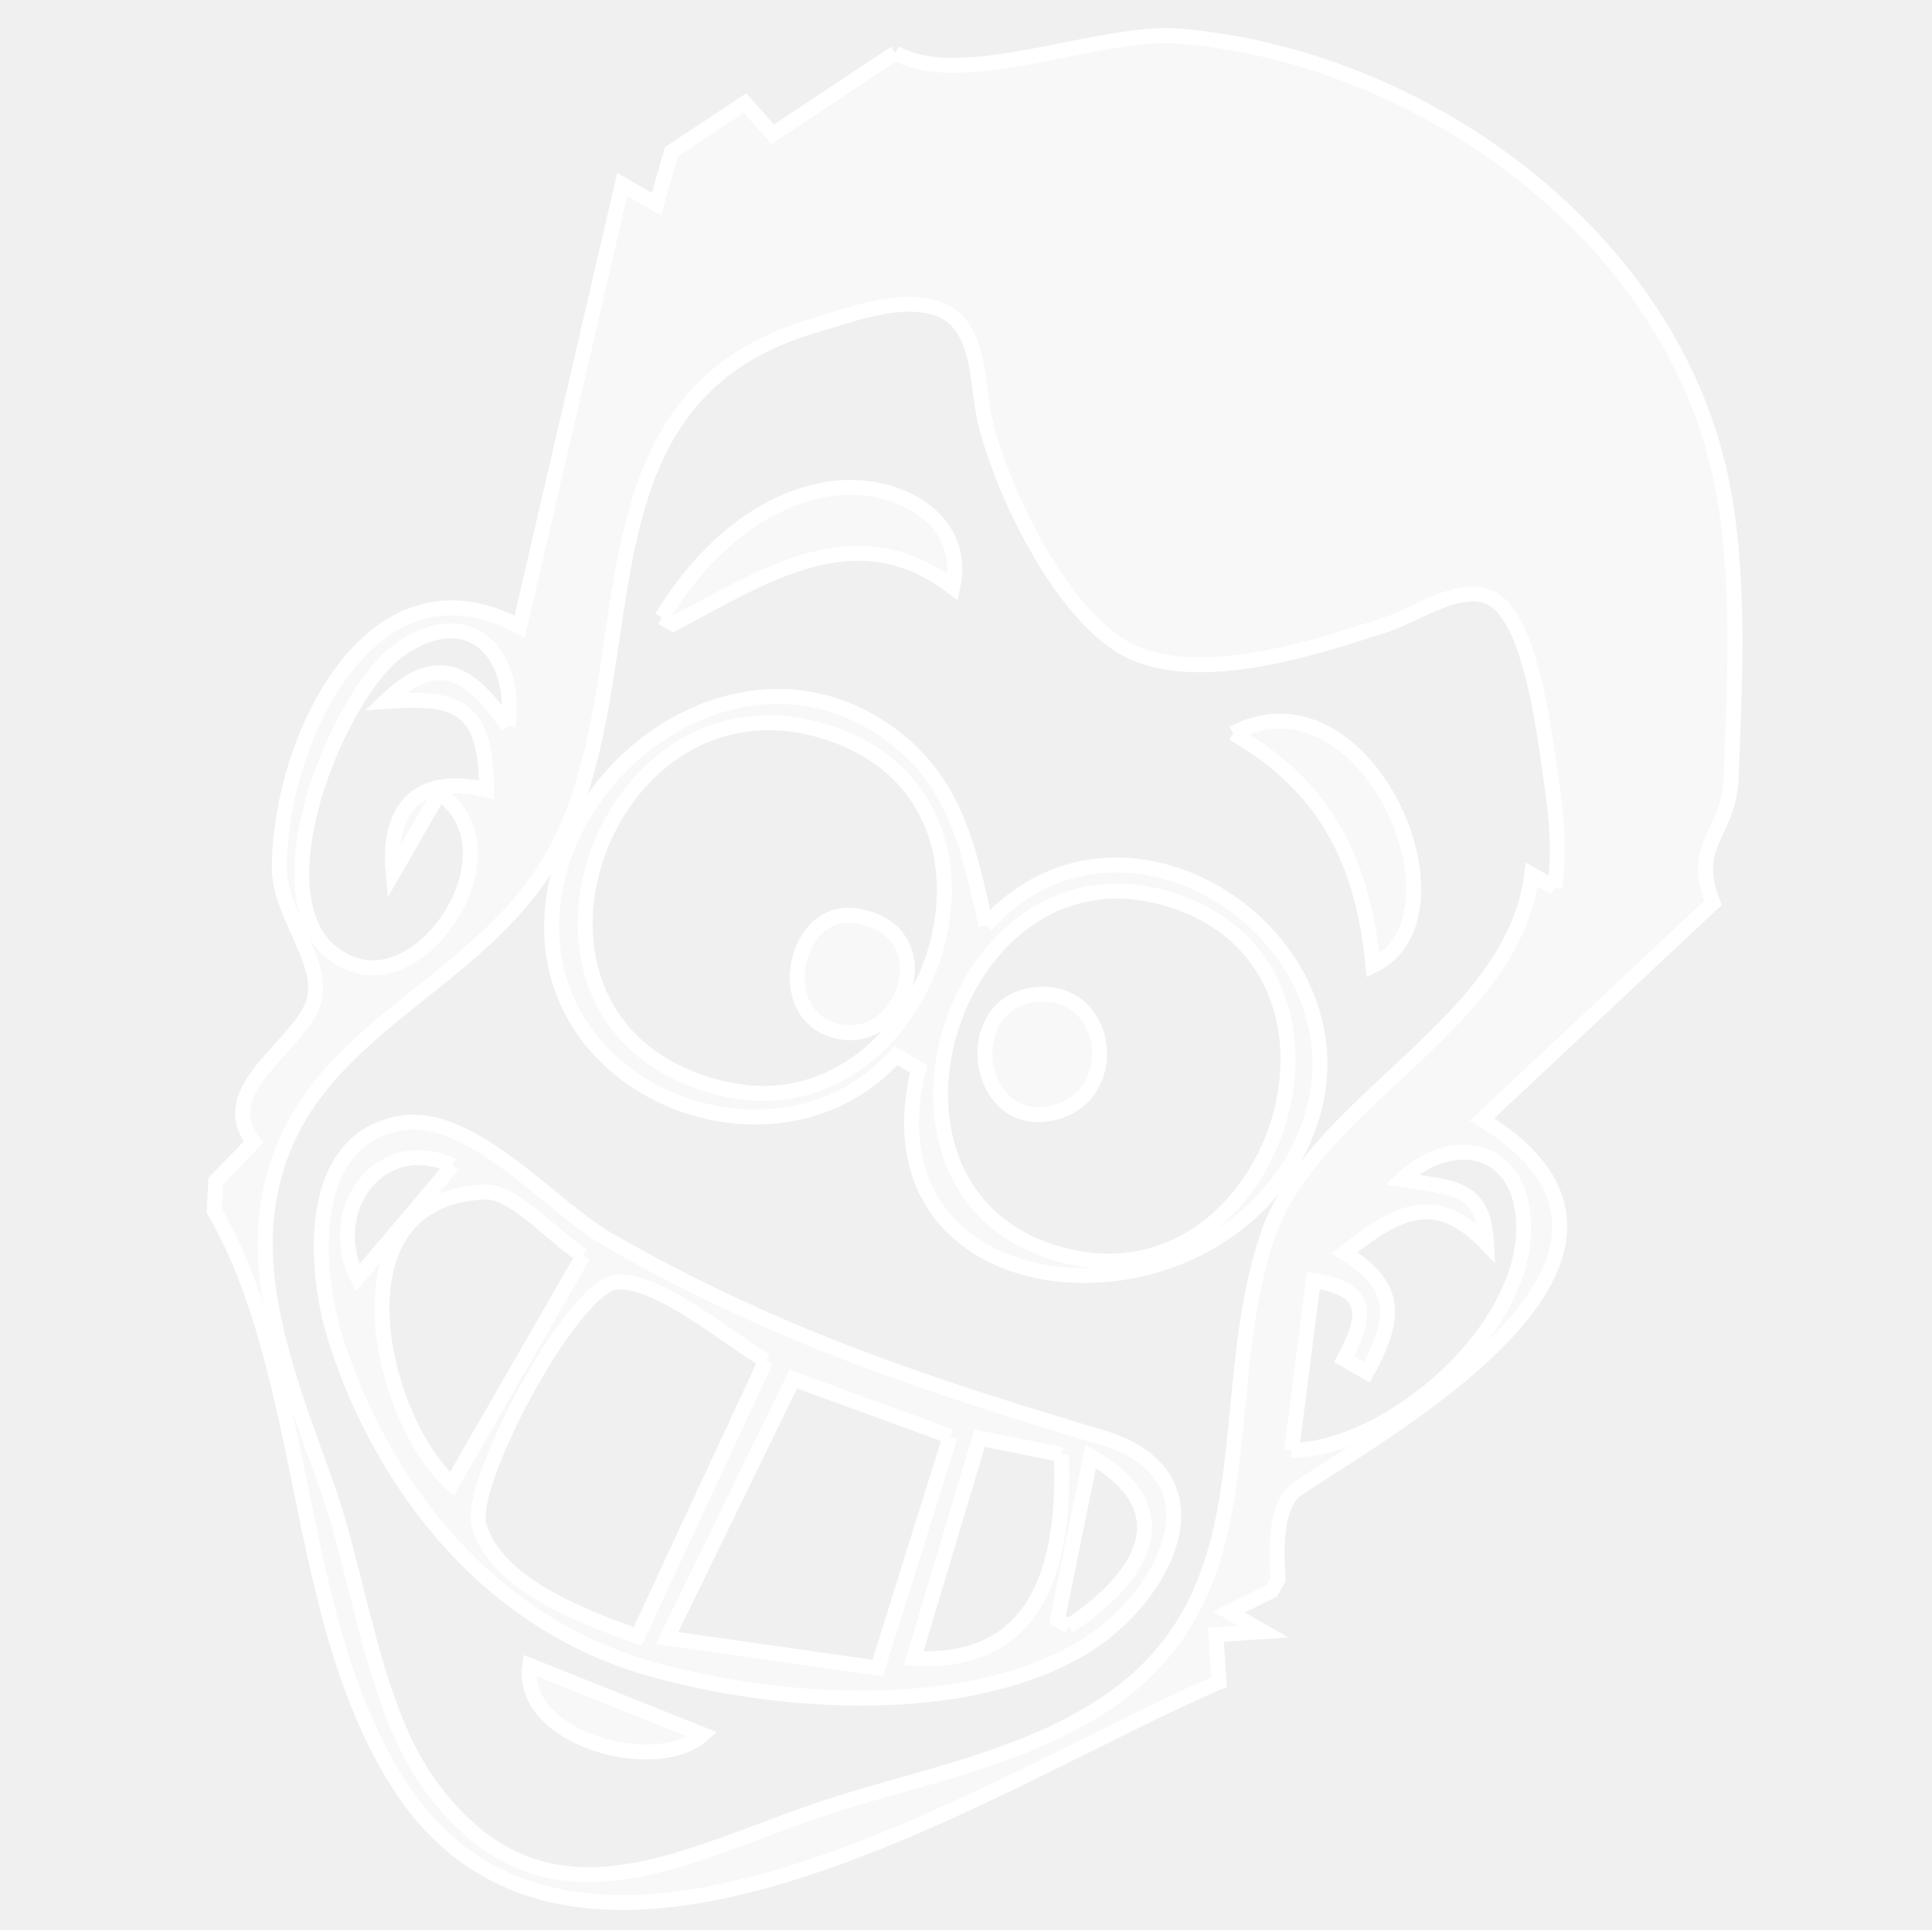
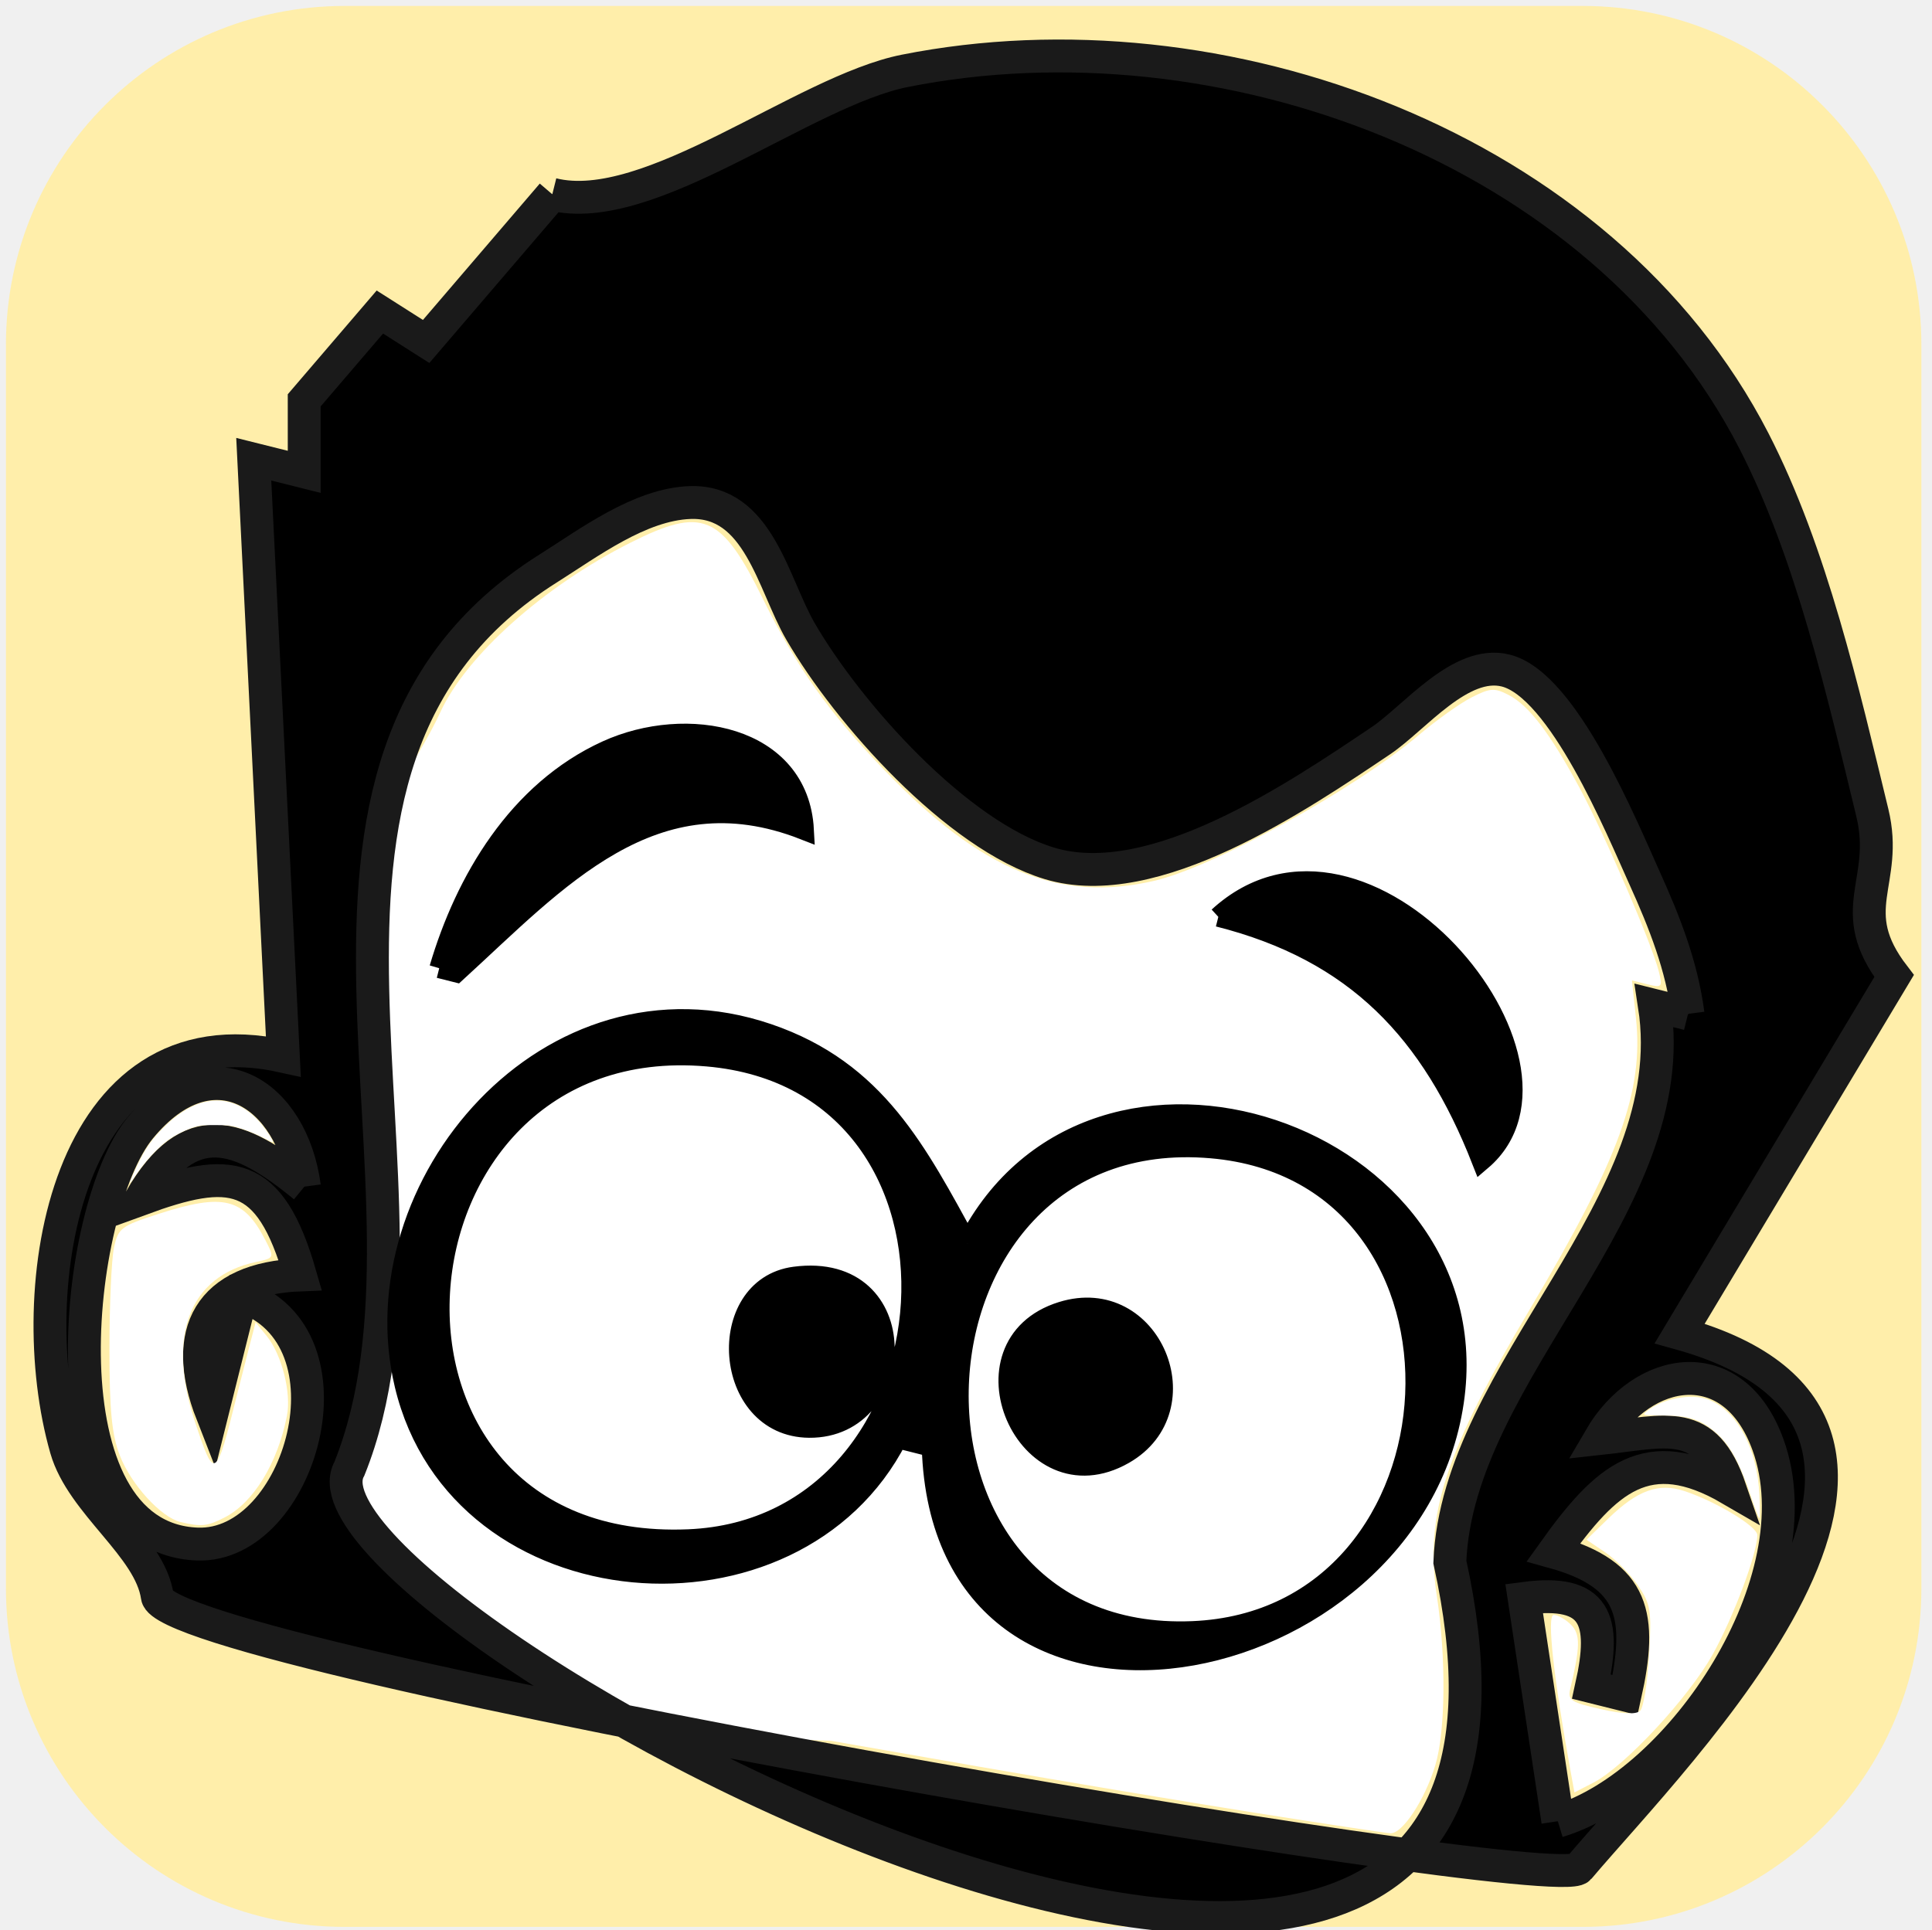
<svg xmlns="http://www.w3.org/2000/svg" width="167.37mm" height="167.177mm" viewBox="0 0 167.37 167.177" version="1.1" id="svg1" xml:space="preserve">
  <defs id="defs1" />
  <g id="layer1" transform="translate(29.52983,200.3619)">
-     <path style="fill:#f8f8f8;fill-opacity:1;stroke:#ffffff;stroke-width:1.296;stroke-dasharray:none;stroke-opacity:1" d="m 48.039,-195.775 -10.634,7.045 -2.398,-2.696 -6.38,4.227 -1.287,4.525 -2.967,-1.707 -8.885,38.325 c -12.945,-7 -20.834,10.008 -20.816,20.931 0.006,3.774 3.557,7.699 3.105,11 -0.556,4.057 -9.085,7.919 -5.344,12.721 l -3.265,3.387 -0.149,2.547 c 8.35,14.45 6.759,35.419 16.083,49.837 15.483,23.942 52.291,-1.05 70.973,-8.97 l -0.271,-4.105 4.105,-0.271 -2.967,-1.707 3.685,-1.829 0.569,-0.989 c -0.148,-2.016 -0.39,-6.451 1.65,-7.826 8.092,-5.453 35.192,-20.316 16.013,-32.031 l 20.008,-18.764 c -2.035,-5.13 1.379,-5.981 1.564,-10.727 0.316,-8.124 0.836,-17.536 -0.798,-25.687 -4.283,-21.362 -25.971,-36.99 -47.06,-38.699 -6.8,-0.551 -18.842,4.736 -24.534,1.462 m 57.105,72.338 -1.978,-1.138 c -1.637,13.185 -19.045,19.562 -22.97,31.539 -4.842,14.776 0.755,31.721 -15.356,41.184 -7.066,4.151 -14.945,5.553 -22.619,8.048 -12.238,3.98 -24.481,11.85 -34.477,-1.845 -4.899,-6.71 -6.125,-17.869 -8.888,-25.734 -2.573,-7.324 -6.261,-16.072 -5.237,-24.073 1.814,-14.179 15.107,-17.877 22.747,-27.719 12.064,-15.542 1.212,-42.124 24.671,-48.987 3.039,-0.889 6.938,-2.401 10.147,-1.622 4.408,1.07 3.796,6.651 4.688,10.156 1.533,6.029 6.2,15.709 11.572,19.162 6.038,3.881 16.985,0.222 23.19,-1.796 2.522,-0.82 6.494,-3.723 9.158,-2.19 3.393,1.952 4.514,12.028 5.049,15.629 0.477,3.208 0.766,6.24 0.303,9.388 m -27.84,-13.383 c 7.965,4.582 11.237,11.023 12.112,20.131 8.939,-4.322 -0.624,-26.222 -12.112,-20.131 m -49.502,-10.049 0.989,0.568 c 7.907,-4.171 15.846,-9.547 24.209,-3.185 1.368,-6.189 -5.287,-9.449 -10.919,-8.475 -6.256,1.081 -11.112,5.908 -14.278,11.091 m 28.085,26.686 c -1.512,-6.69 -2.609,-12.635 -8.725,-16.866 -12.327,-8.528 -28.328,2.716 -28.893,16.285 -0.649,15.584 19.881,22.975 29.802,11.879 l 1.978,1.138 c -5.304,21.647 25.679,23.693 33.38,6.04 7.19,-16.48 -15.306,-32.163 -27.542,-18.477 m 16.893,-1.909 c 17.416,6.494 8.075,34.691 -9.712,30.61 -20.469,-4.696 -9.976,-37.951 9.712,-30.61 m -29.818,-14.521 c 17.746,6.617 7.708,34.606 -9.712,30.61 -22.306,-5.117 -10.6,-38.184 9.712,-30.61 m 39.398,61.933 1.882,-14.712 c 4.73,0.693 4.819,2.825 2.669,6.801 l 1.978,1.138 c 2.513,-4.647 2.79,-7.44 -1.951,-10.336 4.631,-3.691 7.931,-5.361 12.314,-0.814 -0.265,-5.063 -2.916,-4.785 -7.343,-5.54 4.032,-3.886 10.071,-3.208 10.533,3.427 0.66,9.467 -11.612,19.915 -20.083,20.037 M 14.473,-137.428 c -3.181,-4.587 -5.976,-6.617 -10.608,-2.153 6.291,-0.462 8.732,0.403 8.752,7.667 -5.811,-1.424 -8.636,1.477 -8.087,7.194 l 3.982,-6.923 c 6.874,4.711 -0.795,17.018 -7.26,14.909 -9.873,-3.221 -1.787,-23.459 3.9,-27.372 6.142,-4.226 10.213,0.613 9.321,6.678 m 46.091,23.224 c -7.275,0.301 -5.746,12.133 1.362,10.217 5.73,-1.545 4.739,-10.469 -1.362,-10.217 m -16.042,-6.816 c -5.219,-0.699 -7.169,8.414 -1.774,9.948 6.206,1.765 9.618,-8.898 1.774,-9.948 m 21.38,45.206 C 50.352,-80.456 37.335,-84.788 23.118,-92.966 18.259,-95.761 11.336,-104.057 5.222,-103.042 c -8.561,1.422 -7.489,13.179 -5.621,18.923 C 3.879,-70.962 13.215,-59.629 26.737,-55.784 c 11.054,3.143 27.195,4.27 37.413,-1.731 7.132,-4.19 12.882,-14.974 1.751,-18.298 m -2.83,16.36 -0.989,-0.568 2.871,-14.143 c 7.953,4.575 4.676,10.367 -1.882,14.712 m -0.665,-14.861 c 0.39,9.437 -1.885,18.29 -12.788,17.652 l 5.716,-19.088 7.072,1.435 m -9.618,-1.585 -6.285,20.077 -18.248,-2.6 10.938,-22.446 13.595,4.969 M 9.693,-99.373 1.457,-89.633 c -2.929,-5.703 1.742,-12.619 8.236,-9.741 m 11.299,7.816 -11.379,19.779 c -6.241,-5.58 -10.839,-24.819 2.927,-25.299 2.506,-0.087 6.189,4.218 8.451,5.52 m 15.823,9.103 -11.107,23.884 c -4.362,-1.542 -12.348,-4.476 -13.746,-9.663 -0.98,-3.635 8.083,-20.64 11.878,-21.028 3.589,-0.368 9.907,5.041 12.976,6.807 m -20.455,26.404 c -0.948,6.374 10.988,9.605 14.983,5.987 z" id="path1060" />
+     <rect style="fill:#ffeeaa;stroke:none;stroke-width:0.886;stroke-linecap:round" id="rect1" width="165.935" height="166.451" x="-29.015" y="-199.847" ry="29.329" />
+     <path style="fill:#ffffff;stroke:none;stroke-width:18.269;stroke-linecap:round;stroke-dasharray:none" d="m 411.032,593.695 c -22.733,-3.6 -63.272,-10.377 -90.086,-15.058 l -48.752,-8.512 -31.635,-1.314 C 174.678,566.073 120.853,508.971 115.043,490.665 c -0.657,-2.069 0.705,-9.685 3.025,-16.923 6.476,-20.199 -3.239,-76.692 -8.559,-118.733 -8.091,-63.936 22.887,-96.039 34.644,-121.718 8.527,-18.625 33.889,-41.271 62.172,-55.514 23.749,-11.959 29.829,-9.39 43.492,18.38 10.99,22.337 21.414,37.016 39.962,56.272 31.582,32.788 56.978,43.198 87.999,36.072 19.432,-4.464 65.782,-29.999 86.867,-47.856 5.688,-4.817 13.43,-10.333 17.203,-12.257 6.056,-3.088 7.476,-3.18 12.104,-0.787 6.644,3.436 13.585,12.536 23.301,30.547 8.186,15.176 23.718,51.208 25.909,60.106 1.241,5.039 1.005,5.297 -3.75,4.103 l -5.074,-1.274 1.315,12.364 c 2.548,23.964 -5.482,46.052 -34.51,94.926 -27.985,47.117 -34.724,67.756 -30.718,94.073 3.101,20.37 2.892,44.483 -0.481,55.692 -3.395,11.279 -10.764,22.456 -14.672,22.253 -1.598,-0.083 -21.506,-3.097 -44.239,-6.698 z" id="path4" transform="matrix(0.2645833,0,0,0.2645833,-29.52983,-200.3619)" />
+     <path style="fill:#000000;fill-opacity:1;stroke:#1a1a1a;stroke-width:2.848;stroke-dasharray:none;stroke-opacity:1" d="m 18.314,-183.529 -10.927,12.755 -4.008,-2.55 -6.556,7.653 0.002,6.194 -4.372,-1.092 2.564,51.736 c -18.917,-4.199 -22.776,20.183 -18.815,34.01 1.368,4.777 7.28,8.468 7.897,12.811 0.759,5.338 121.066,26.005 123.153,23.529 8.282,-9.822 37.242,-38.412 8.732,-46.334 l 18.573,-30.974 c -4.426,-5.763 -0.409,-8.071 -1.886,-14.148 -2.528,-10.402 -5.262,-22.508 -10.27,-32.241 -13.125,-25.508 -46.222,-37.481 -73.544,-32.043 -8.809,1.753 -22.154,12.79 -30.541,10.695 m 98.39,71.021 -2.915,-0.728 c 2.68,17.287 -17.067,31.638 -17.719,48.219 C 111.044,2.99 -5.995,-61.04 0.735,-73.088 10.409,-97.118 -9.274,-133.956 17.959,-151.104 c 3.528,-2.222 7.92,-5.541 12.265,-5.711 5.968,-0.234 7.205,7.054 9.597,11.171 4.115,7.082 13.514,17.659 21.562,20.094 9.045,2.738 21.589,-5.842 28.719,-10.634 2.898,-1.948 6.882,-7.055 10.807,-6.075 5.001,1.249 10.052,13.605 12.028,17.971 1.761,3.891 3.22,7.626 3.767,11.78 m -11.276,69.955 -2.92,-19.309 c 6.24,-0.827 7.121,1.84 5.831,7.65 l 2.915,0.728 c 1.507,-6.791 0.851,-10.428 -6.197,-12.386 4.534,-6.343 8.111,-9.648 15.301,-5.469 -2.161,-6.315 -5.418,-5.008 -11.296,-4.369 3.705,-6.374 11.597,-7.693 14.574,0.543 4.248,11.751 -7.526,29.405 -18.209,32.613 M -3.16,-97.541 c -5.682,-4.662 -9.953,-6.225 -14.209,1.097 7.8,-2.853 11.203,-2.638 13.847,6.555 -7.873,0.292 -10.404,4.983 -7.648,12.025 l 2.548,-10.202 c 10.403,3.488 5.128,21.838 -3.82,21.497 -13.664,-0.52 -10.719,-29.063 -4.928,-36.068 6.254,-7.565 13.154,-2.905 14.211,5.097" id="path1060" />
+     <path style="fill:#ffffff;stroke:none;stroke-width:18.269;stroke-linecap:round;stroke-dasharray:none" d="m 59.088,498.452 c -6.362,-1.525 -16.187,-12.294 -19.834,-21.743 -2.655,-6.879 -3.414,-14.659 -3.414,-34.999 0,-14.385 0.662,-29.254 1.47,-33.043 1.382,-6.474 2.267,-7.146 14.667,-11.14 21.241,-6.841 27.796,-5.21 34.959,8.699 2.947,5.723 2.921,5.781 -3.148,7.075 -21.83,4.653 -29.292,24.275 -19.93,52.407 6.445,19.369 6.764,19.161 13.764,-8.984 0.994,-3.996 2.767,-10.956 3.941,-15.467 l 2.134,-8.202 3.653,4.511 c 4.918,6.073 8.086,18.59 6.606,26.101 -3.059,15.534 -10.921,28.386 -20.343,33.259 -5.724,2.96 -7.683,3.166 -14.526,1.526 z" id="path5" transform="matrix(0.2645833,0,0,0.2645833,-29.52983,-200.3619)" />
+     <path style="fill:#ffffff;stroke:none;stroke-width:18.269;stroke-linecap:round;stroke-dasharray:none" d="m 514.356,580.717 c -5.703,-31.255 -7.946,-51.827 -5.652,-51.827 1.36,0 3.915,1.442 5.677,3.204 3.115,3.115 3.061,7.193 -0.279,21.16 -0.842,3.522 0.406,4.329 10.022,6.481 7.322,1.639 11.63,1.812 12.921,0.521 1.065,-1.065 2.371,-9.213 2.901,-18.105 0.877,-14.707 0.548,-16.776 -3.639,-22.902 -2.532,-3.704 -7.361,-8.593 -10.732,-10.865 l -6.129,-4.13 7.144,-6.94 c 9.555,-9.283 16.478,-11.782 24.919,-8.996 10.32,3.406 23.877,11.588 23.877,14.411 0,5.996 -7.792,26.837 -14.614,39.091 -7.888,14.168 -28.887,36.744 -39.058,41.994 l -6.208,3.204 z" id="path6" transform="matrix(0.2645833,0,0,0.2645833,-29.52983,-200.3619)" />
+     <path style="fill:#ffffff;stroke:none;stroke-width:6.058;stroke-linecap:round;stroke-dasharray:none" d="m 573.312,490.058 c -3.524,-10.575 -6.716,-16.536 -10.905,-20.365 -5.122,-4.682 -9.192,-6.084 -17.842,-6.148 -6.905,-0.051 -6.931,-0.057 -5.46,-1.269 5.161,-4.255 14.57,-6.07 20.239,-3.905 9.392,3.587 16.044,16.033 16.729,31.301 0.186,4.152 0.178,7.548 -0.018,7.548 -0.196,0 -1.43,-3.223 -2.743,-7.161 z" id="path7" transform="matrix(0.2645833,0,0,0.2645833,-29.52983,-200.3619)" />
+     <path style="fill:#ffffff;stroke:none;stroke-width:2.402;stroke-linecap:round;stroke-dasharray:none" d="m 42.539,387.29 c 0,-0.391 2.009,-4.92 3.348,-7.549 2.018,-3.962 4.115,-6.856 7.35,-10.148 8.487,-8.633 17.097,-11.239 24.832,-7.516 3.381,1.628 6.416,4.347 9.103,8.154 1.361,1.929 2.341,3.681 2.16,3.862 -0.062,0.062 -1.302,-0.516 -2.756,-1.285 -3.06,-1.618 -6.318,-2.918 -9.394,-3.75 -1.874,-0.507 -2.782,-0.587 -6.75,-0.594 -4.025,-0.008 -4.834,0.062 -6.623,0.572 -2.625,0.749 -6.648,2.748 -8.915,4.43 -3.576,2.654 -7.701,7.219 -10.95,12.119 -1.153,1.739 -1.404,2.044 -1.404,1.705 z" id="path8" transform="matrix(0.2645833,0,0,0.2645833,-29.52983,-200.3619)" />
+     <path style="fill:#000000;fill-opacity:1;stroke:#000000;stroke-width:1.713;stroke-dasharray:none;stroke-opacity:1" d="m 76.015,-120.916 c 11.916,3.01 18.434,9.975 22.808,21.118 10.003,-8.515 -10.145,-32.737 -22.808,-21.118 m -67.494,4.452 1.479,0.373 c 8.723,-7.97 17.059,-17.465 30.123,-12.355 -0.438,-8.249 -10.192,-10.05 -17.117,-6.883 -7.692,3.517 -12.243,11.258 -14.485,18.864 m 45.766,23.844 c -4.335,-7.886 -7.869,-14.977 -17.272,-18.183 -18.954,-6.463 -35.608,13.187 -31.506,30.433 4.712,19.808 33.853,22.012 42.71,4.645 l 2.959,0.747 c 0.862,29.032 41.594,20.913 45.251,-3.927 3.414,-23.19 -31.217,-35.136 -42.142,-13.716 m 21.132,-8.227 c 24.799,2.151 22.782,40.807 -1.638,41.817 -28.102,1.162 -26.397,-44.248 1.638,-41.817 m -43.672,-7.959 c 25.27,2.192 22.278,40.828 -1.638,41.817 -30.623,1.266 -27.286,-44.325 1.638,-41.817 m 30.706,22.09 c -9.286,2.888 -3.098,17.23 5.397,12.369 6.848,-3.918 2.39,-14.79 -5.397,-12.369 m -23.141,-3.029 c -6.987,0.922 -6.26,13.047 1.252,13.113 8.642,0.076 9.249,-14.5 -1.252,-13.113" id="path1060-2" />
  </g>
</svg>
